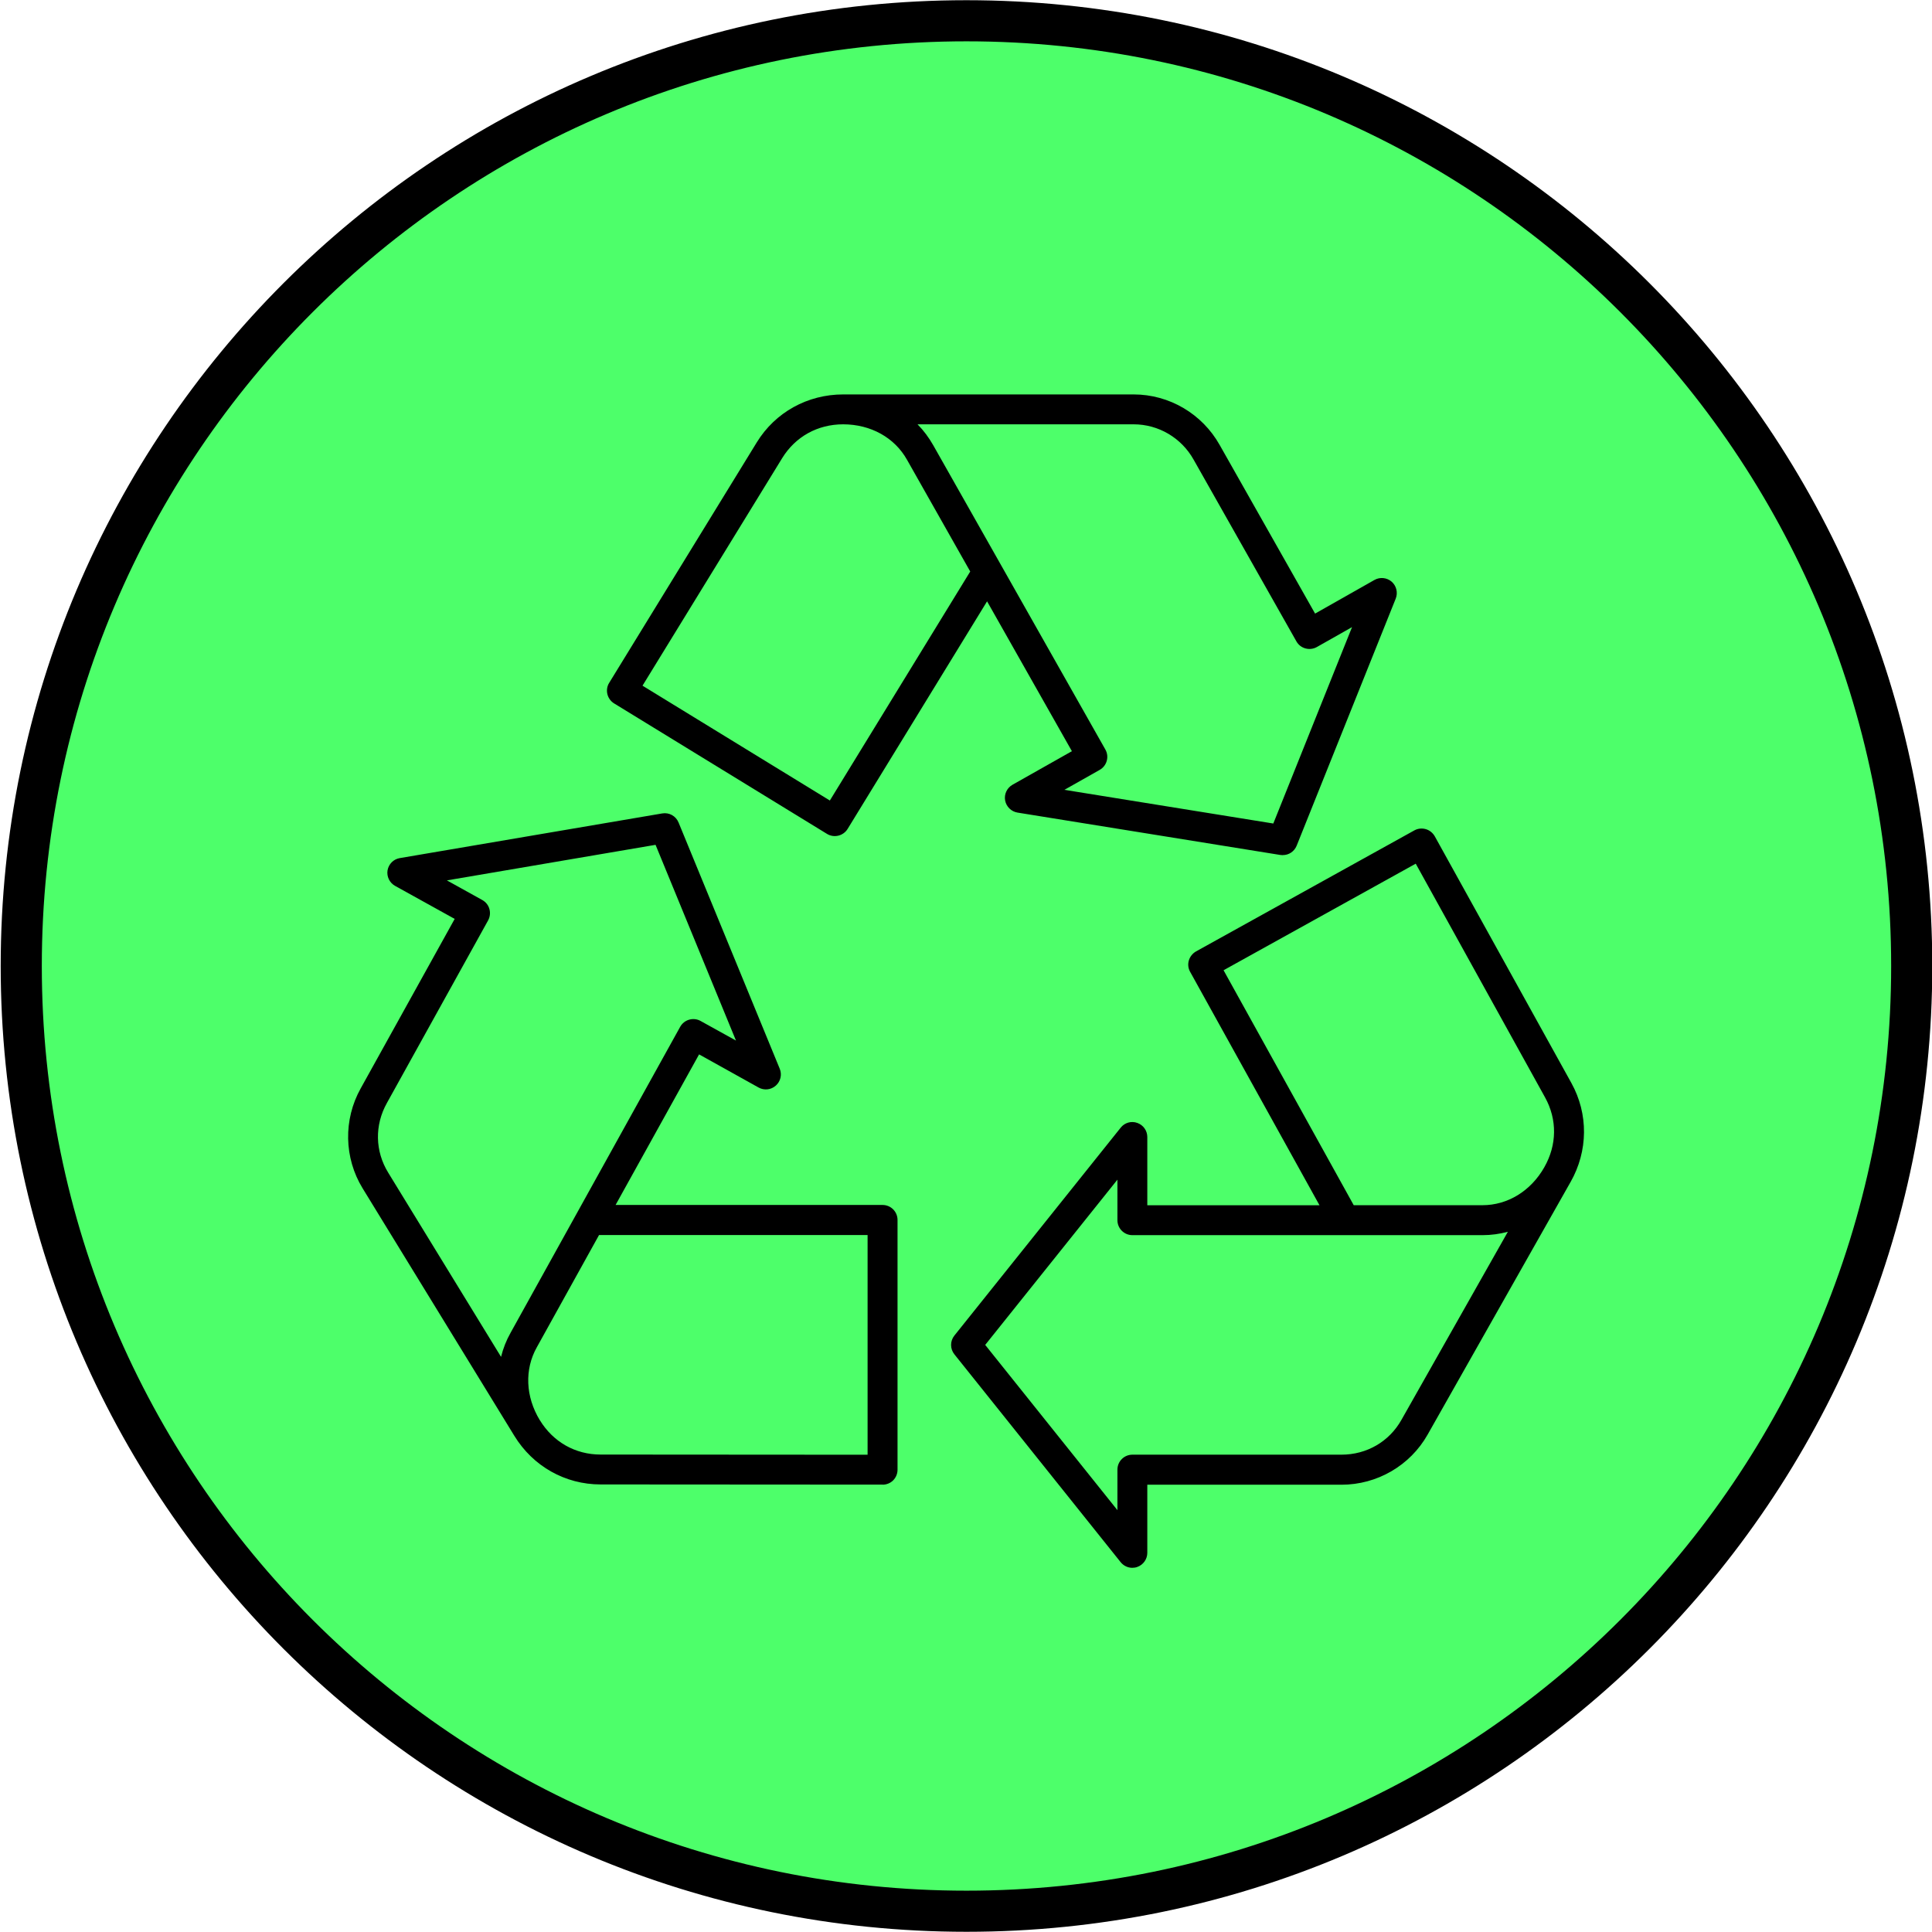
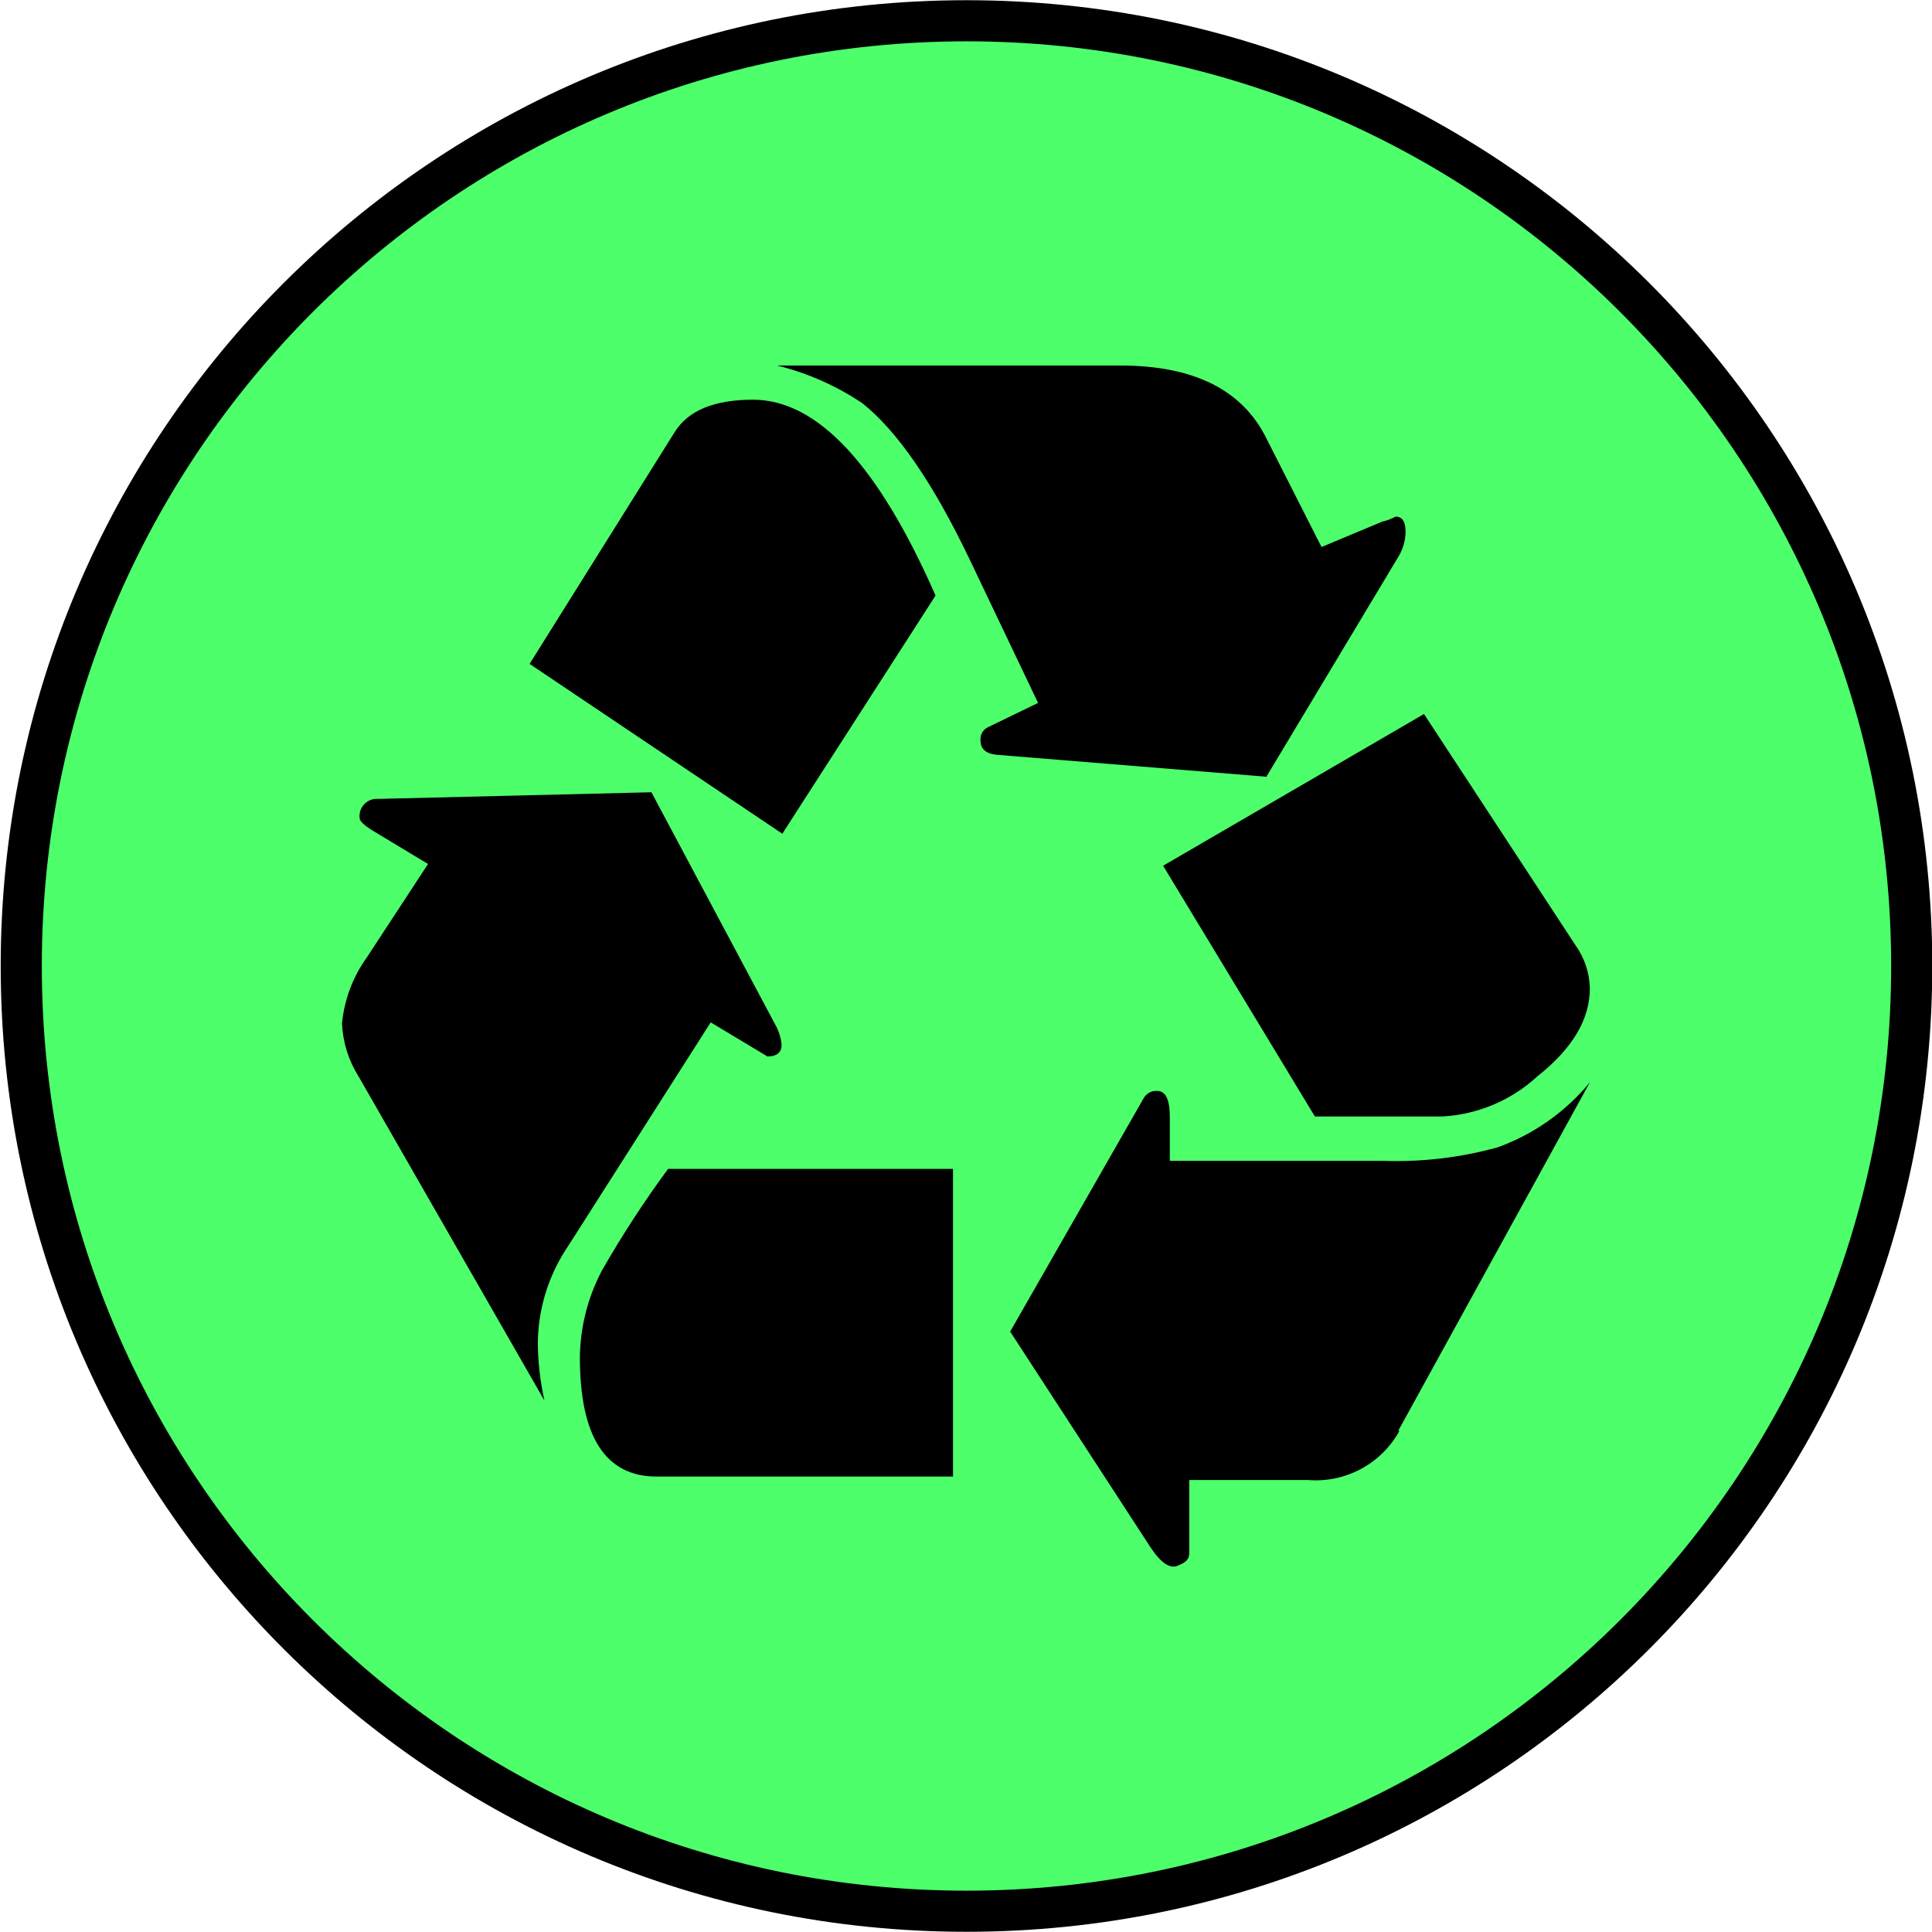
<svg xmlns="http://www.w3.org/2000/svg" version="1.1" id="Layer_1" x="0px" y="0px" viewBox="0 0 32 32" style="enable-background:new 0 0 32 32;" xml:space="preserve">
  <defs id="defs7" />
  <circle style="fill:#4dff6a;fill-opacity:1;stroke:#000000;stroke-width:0.681" id="path859" cx="16.008" cy="16" r="15.656" />
-   <path id="recycle_1_" d="m 18.755,25.968 c -0.074,0 -0.146,-0.034 -0.194,-0.094 L 15.807,22.431 c -0.072,-0.09 -0.072,-0.219 0,-0.309 l 2.755,-3.444 c 0.065,-0.083 0.176,-0.115 0.275,-0.079 0.1,0.035 0.166,0.129 0.166,0.234 v 1.13 h 2.852 l -2.143,-3.867 c -0.032,-0.057 -0.04,-0.125 -0.021,-0.188 0.019,-0.063 0.061,-0.116 0.118,-0.149 l 3.617,-2.005 c 0.058,-0.032 0.125,-0.039 0.189,-0.021 0.063,0.018 0.116,0.061 0.149,0.118 l 2.263,4.087 c 0.284,0.513 0.278,1.127 -0.014,1.641 v 0 c -6.89e-4,6.89e-4 -6.89e-4,6.89e-4 -6.89e-4,6.89e-4 l -2.367,4.183 c -0.29,0.512 -0.836,0.829 -1.426,0.829 -0.002,0 -0.004,0 -0.006,0 H 19.003 v 1.128 c 0,0.105 -0.067,0.199 -0.166,0.234 -0.027,0.01 -0.054,0.014 -0.082,0.014 z m -2.437,-3.692 2.19,2.737 v -0.671 c 0,-0.137 0.111,-0.248 0.248,-0.248 h 3.457 c 0.001,0 0.003,0 0.005,0 0.419,0 0.791,-0.215 0.995,-0.578 l 1.762,-3.114 c -0.135,0.036 -0.275,0.056 -0.419,0.056 -0.003,0 -0.006,0 -0.01,0 h -5.79 c -0.137,0 -0.248,-0.111 -0.248,-0.248 v -0.671 z m 6.104,-2.314 h 2.124 c 0.002,0 0.005,0 0.007,0 0.419,0 0.802,-0.235 1.026,-0.629 v -6.89e-4 c 0.21,-0.368 0.215,-0.79 0.012,-1.156 l -2.142,-3.871 -3.183,1.765 z m -7.803,4.628 v 0 l -4.672,-0.003 C 9.361,24.587 8.827,24.286 8.518,23.78 L 6.006,19.682 C 5.698,19.179 5.685,18.544 5.975,18.026 L 7.531,15.22 6.544,14.673 c -0.092,-0.051 -0.142,-0.155 -0.125,-0.258 0.018,-0.103 0.099,-0.185 0.202,-0.202 l 4.347,-0.74 c 0.116,-0.02 0.227,0.043 0.271,0.15 l 1.676,4.079 c 0.04,0.098 0.014,0.209 -0.065,0.279 -0.079,0.071 -0.193,0.083 -0.285,0.032 L 11.579,17.464 10.196,19.958 h 4.422 c 0.137,0 0.248,0.111 0.248,0.248 v 4.137 c 0,0.066 -0.026,0.129 -0.072,0.176 -0.046,0.046 -0.11,0.072 -0.175,0.072 z M 8.941,23.522 v 0 c 0.221,0.362 0.588,0.57 1.006,0.57 l 4.423,0.003 V 20.456 H 9.922 l -1.03,1.858 c -0.207,0.368 -0.188,0.819 0.049,1.209 z m -1.539,-8.94 0.586,0.325 c 0.057,0.032 0.101,0.085 0.118,0.149 0.018,0.063 0.01,0.131 -0.021,0.188 l -1.676,3.024 c -0.206,0.367 -0.198,0.799 0.021,1.155 l 1.869,3.051 c 0.034,-0.139 0.087,-0.274 0.16,-0.403 l 2.807,-5.064 c 0.032,-0.057 0.085,-0.1 0.149,-0.118 0.063,-0.018 0.131,-0.011 0.188,0.021 l 0.587,0.325 -1.332,-3.242 z M 21.247,14.164 c -0.013,0 -0.026,-6.89e-4 -0.04,-0.003 l -4.354,-0.702 c -0.103,-0.017 -0.186,-0.098 -0.205,-0.201 -0.019,-0.103 0.03,-0.207 0.122,-0.26 l 0.984,-0.556 -1.405,-2.482 -2.31,3.77 c -0.072,0.116 -0.225,0.153 -0.341,0.082 l -3.526,-2.161 c -0.056,-0.034 -0.096,-0.09 -0.112,-0.154 -0.015,-0.064 -0.005,-0.132 0.03,-0.187 L 12.534,7.328 c 0.306,-0.499 0.841,-0.795 1.432,-0.795 6.89e-4,0 0.001,0 0.002,0 h 4.807 c 6.89e-4,0 0.001,0 0.002,0 0.589,0 1.135,0.321 1.425,0.838 l 1.58,2.792 0.983,-0.557 c 0.092,-0.052 0.206,-0.04 0.286,0.029 0.079,0.07 0.105,0.181 0.067,0.279 l -1.641,4.093 c -0.039,0.096 -0.129,0.156 -0.23,0.156 z m -3.617,-1.082 3.46,0.558 1.304,-3.253 -0.583,0.33 c -0.057,0.032 -0.125,0.04 -0.188,0.023 -0.064,-0.017 -0.118,-0.059 -0.15,-0.116 L 19.77,7.613 C 19.568,7.252 19.188,7.028 18.777,7.028 c -6.89e-4,0 -0.001,0 -0.002,0 h -3.578 c 0.101,0.102 0.187,0.218 0.26,0.346 l 2.851,5.04 c 0.068,0.119 0.025,0.271 -0.094,0.338 z m -6.988,-1.725 3.103,1.902 2.325,-3.793 -1.046,-1.849 C 14.818,7.248 14.423,7.029 13.967,7.028 c -6.88e-4,0 -6.88e-4,0 -0.001,0 -0.424,0 -0.791,0.204 -1.01,0.559 z" style="stroke-width:0.689" />
  <rect id="_Transparent_Rectangle" style="fill:none;" width="32" height="32" />
+   <g id="g1" transform="translate(-1.120358,0.08236012)">
+     <path d="m 12.89,16.85 0.942,0.566 c 0.153,0 0.234,-0.066 0.234,-0.194 a 0.84,0.84 0 0 0 -0.11,-0.343 l -2.046,-3.839 -4.526,0.11 a 0.285,0.285 0 0 0 -0.307,0.318 c 0,0.047 0.066,0.11 0.194,0.194 l 0.939,0.566 -1.012,1.545 a 2.246,2.246 0 0 0 -0.413,1.096 1.793,1.793 0 0 0 0.274,0.877 l 3.079,5.37 a 4.595,4.595 0 0 1 -0.11,-0.964 2.922,2.922 0 0 1 0.515,-1.615 l 2.349,-3.686 z" id="path1" style="stroke-width:0.365" />
+     <path d="M 14.078,13.727 16.616,9.782 Q 15.192,6.538 13.592,6.538 c -0.643,0 -1.074,0.179 -1.297,0.537 L 9.892,10.914 Z" id="path2" style="stroke-width:0.365" />
+     <path d="m 12.007,24.374 h 4.898 v -5.096 h -4.719 a 17.318,17.318 0 0 0 -1.096,1.684 3.163,3.163 0 0 0 -0.365,1.436 q 0,1.976 1.271,1.976 z" id="path3" style="stroke-width:0.365" />
+     <path d="m 22.099,12.777 2.192,-3.653 a 0.811,0.811 0 0 0 0.11,-0.402 c 0,-0.164 -0.055,-0.248 -0.164,-0.248 A 0.924,0.924 0 0 1 24.013,8.558 L 23.009,8.978 22.099,7.185 Q 21.504,5.972 19.677,5.972 h -5.684 a 4.438,4.438 0 0 1 1.406,0.621 q 0.873,0.69 1.783,2.593 l 1.132,2.374 -0.829,0.402 a 0.219,0.219 0 0 0 -0.124,0.223 c 0,0.135 0.088,0.216 0.263,0.234 l 4.489,0.365 z" id="path4" style="stroke-width:0.365" />
+     <path d="m 24.28,23.615 3.174,-5.771 a 3.539,3.539 0 0 1 -1.53,1.078 6.308,6.308 0 0 1 -1.892,0.223 h -3.536 v -0.731 q 0,-0.427 -0.208,-0.427 a 0.237,0.237 0 0 0 -0.219,0.11 l -2.217,3.876 2.319,3.565 c 0.175,0.267 0.325,0.365 0.453,0.314 0.128,-0.051 0.194,-0.102 0.194,-0.205 v -1.216 h 1.962 a 1.582,1.582 0 0 0 1.52,-0.815 z" id="path5" style="stroke-width:0.365" />
+     <path d="m 22.899,18.41 h 2.111 a 2.524,2.524 0 0 0 1.574,-0.665 q 0.873,-0.69 0.869,-1.461 a 1.267,1.267 0 0 0 -0.234,-0.705 l -2.513,-3.835 -4.321,2.513 z" id="path6" style="stroke-width:0.365" />
+   </g>
</svg>
